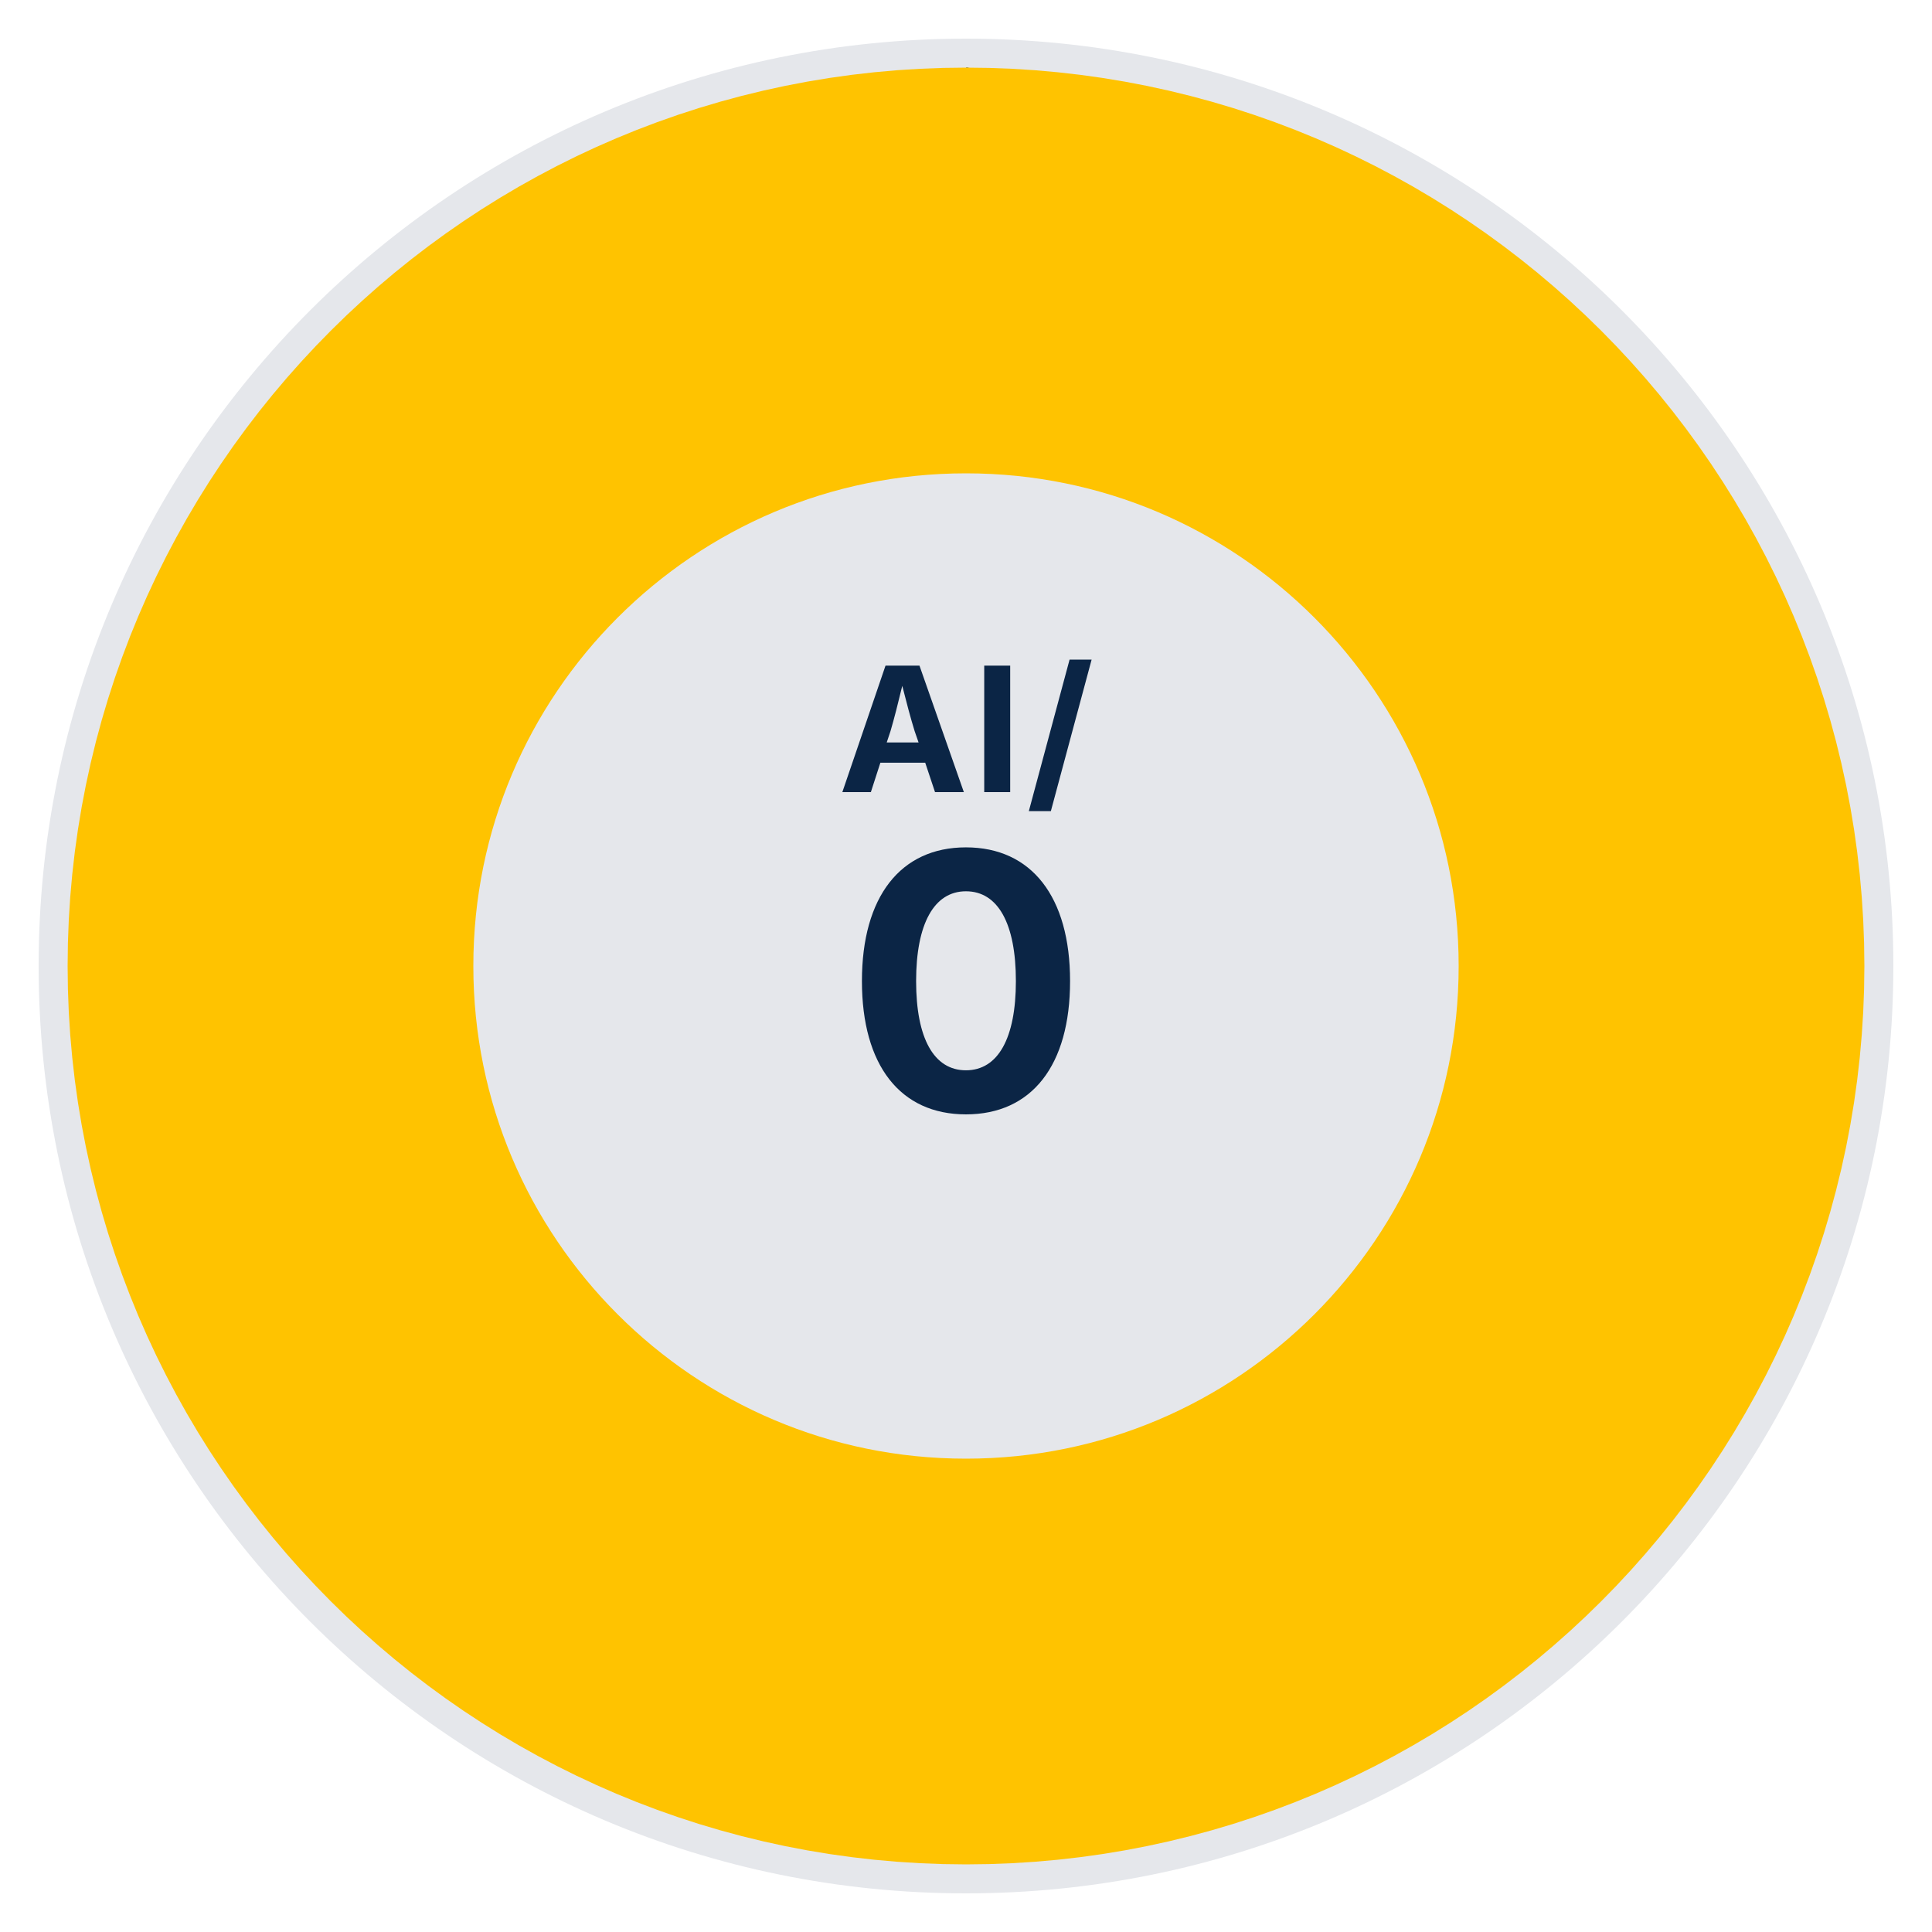
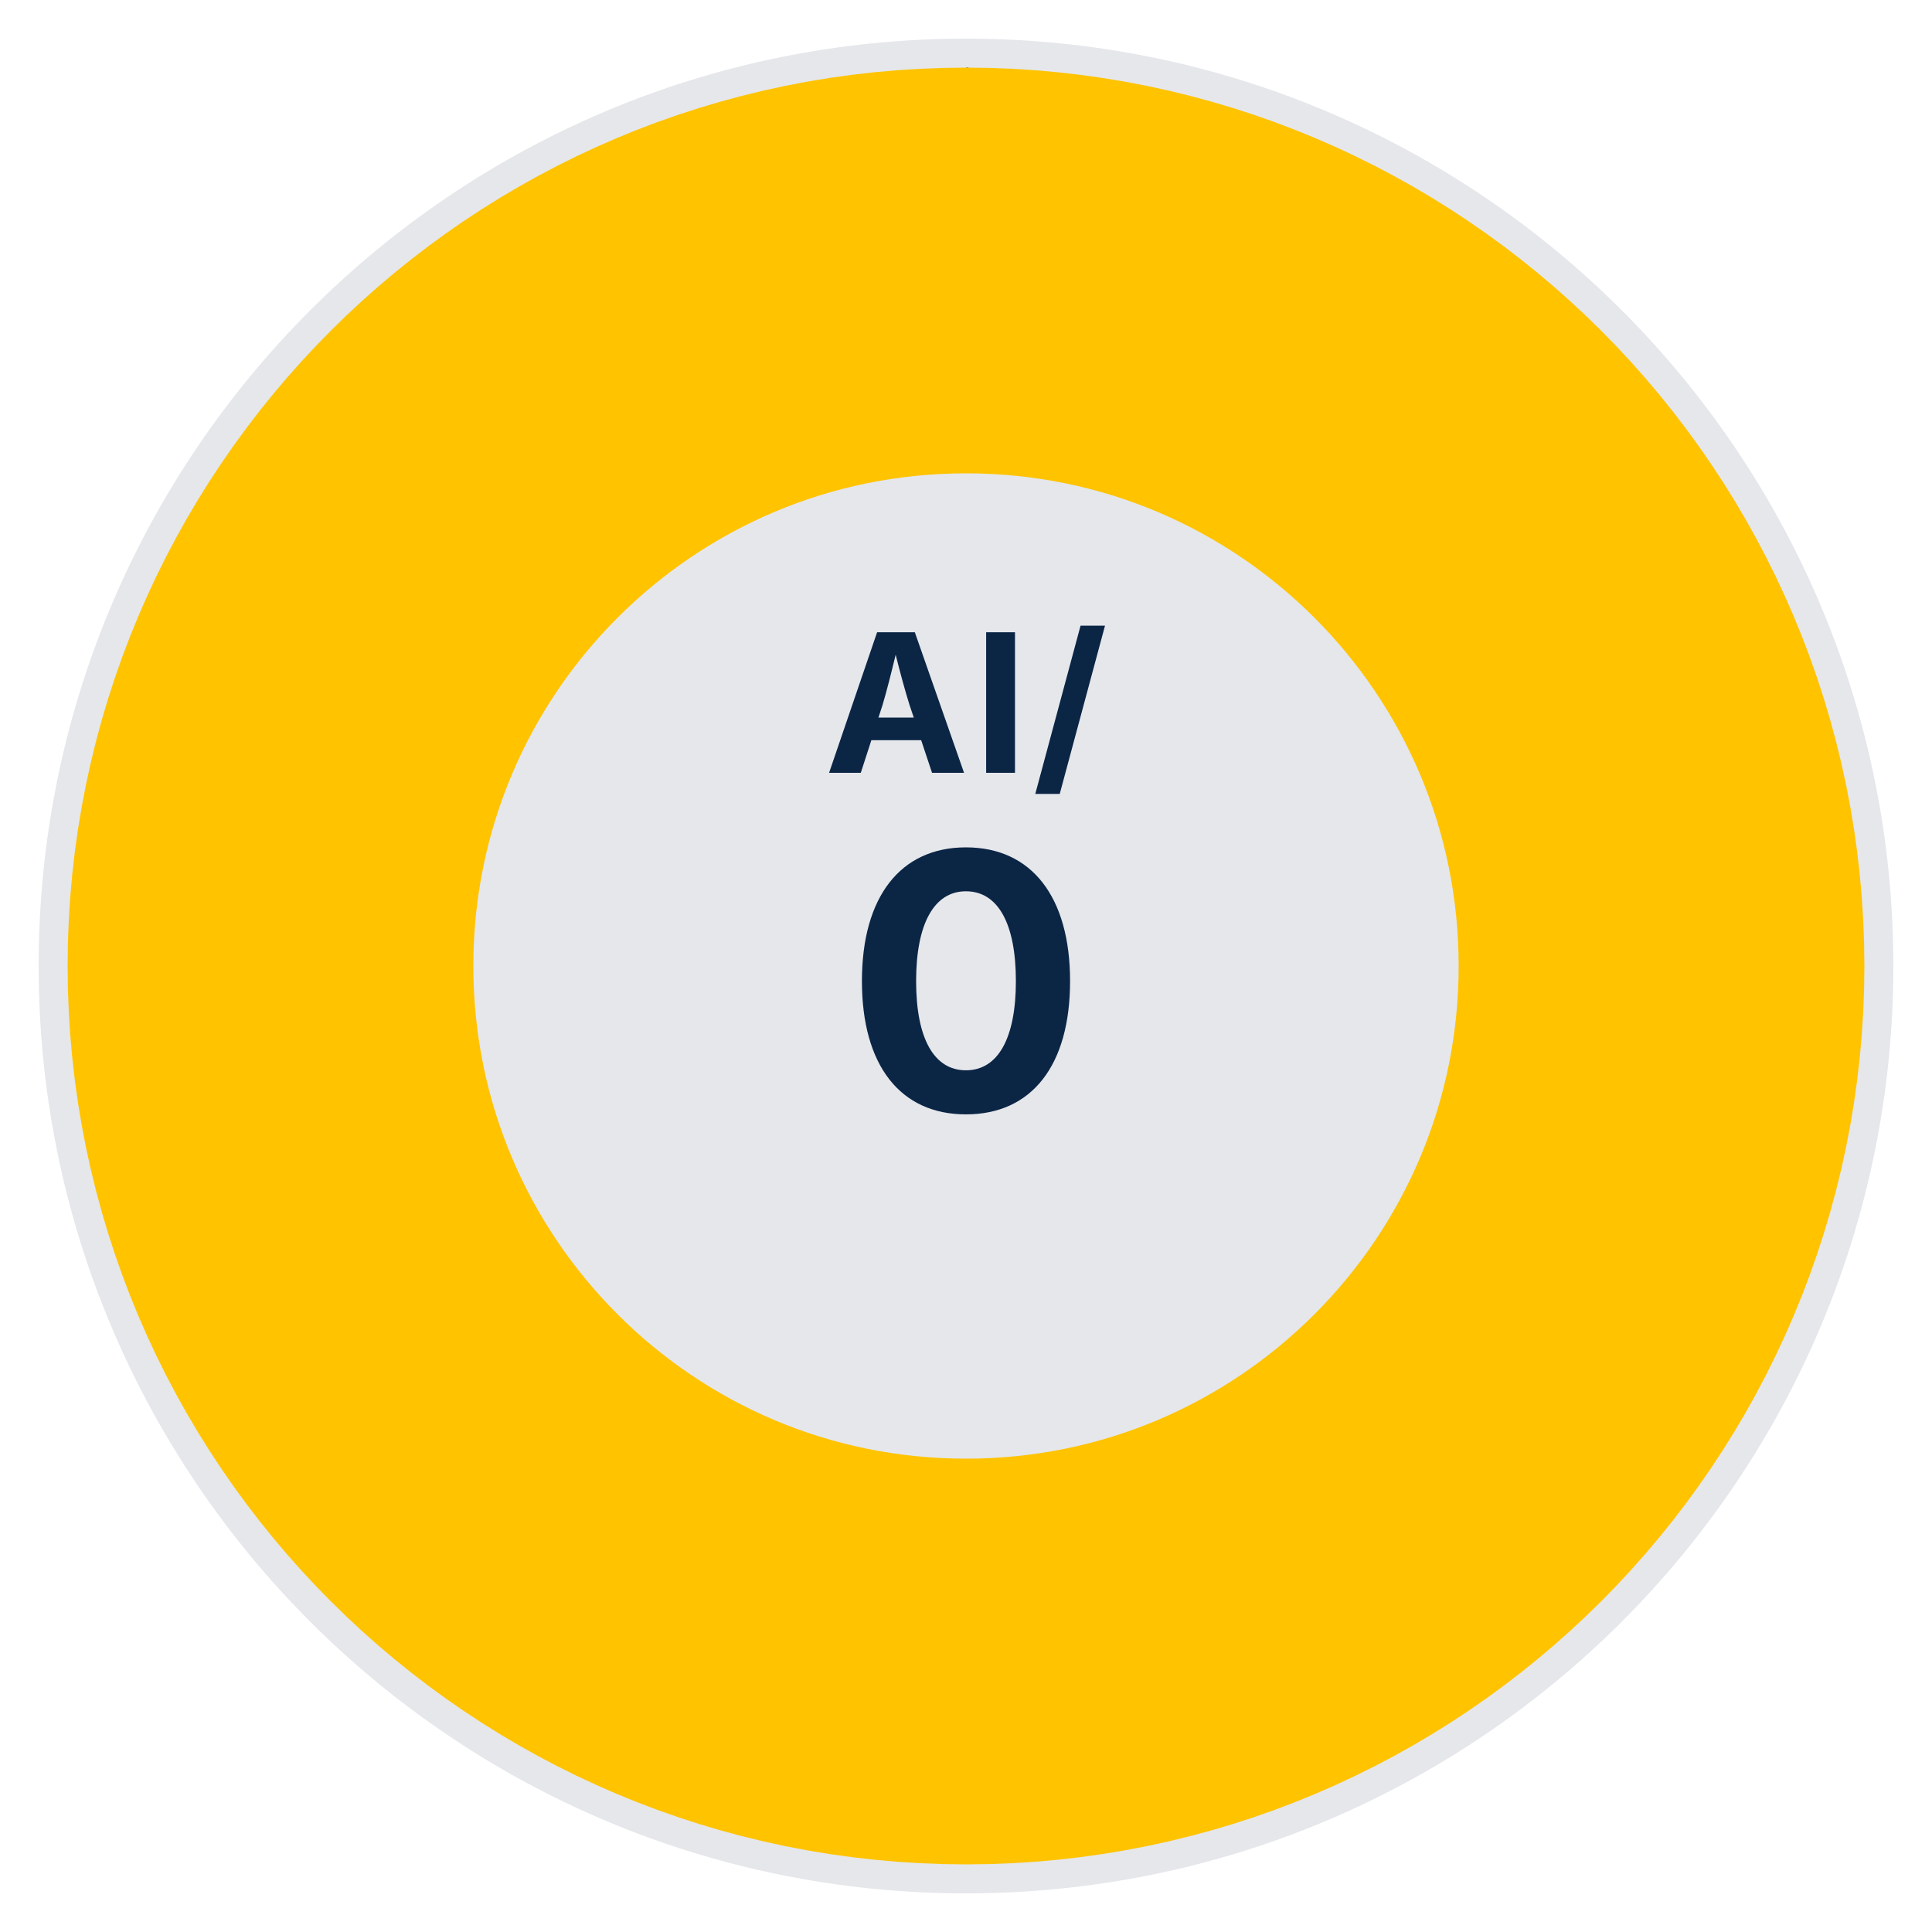
<svg xmlns="http://www.w3.org/2000/svg" width="200" height="200" viewBox="0 0 200 200" aria-label="AI/0">
  <defs />
  <circle cx="100" cy="100" r="96" fill="#E5E7EB" opacity="1.0" />
  <g>
    <g transform="rotate(-90 100 100)">
      <circle cx="100" cy="100" r="72" fill="none" stroke="#0B2545" stroke-width="42" stroke-linecap="butt" stroke-dasharray="0.00 452.39" />
      <circle cx="100" cy="100" r="72" fill="none" stroke="#FFC300" stroke-width="42" stroke-linecap="butt" stroke-dasharray="452.39 0.00" stroke-dashoffset="-0.00" />
    </g>
  </g>
  <circle cx="100" cy="100" r="46" fill="#E5E7EB" opacity="1.0" />
-   <text x="100" y="82" text-anchor="middle" font-family="Inter, system-ui, -apple-system, 'Segoe UI', Roboto, Helvetica, Arial, sans-serif" font-size="18" font-weight="700" letter-spacing="0.5" fill="#0B2545">AI/</text>
+   <text x="100" y="80" text-anchor="middle" font-family="Inter, system-ui, -apple-system, 'Segoe UI', Roboto, Helvetica, Arial, sans-serif" font-size="20" font-weight="700" letter-spacing="0.5" fill="#0B2545">AI/</text>
  <text x="100" y="115" text-anchor="middle" font-family="Inter, system-ui, -apple-system, 'Segoe UI', Roboto, Helvetica, Arial, sans-serif" font-size="37" font-weight="700" fill="#0B2545">0</text>
</svg>
